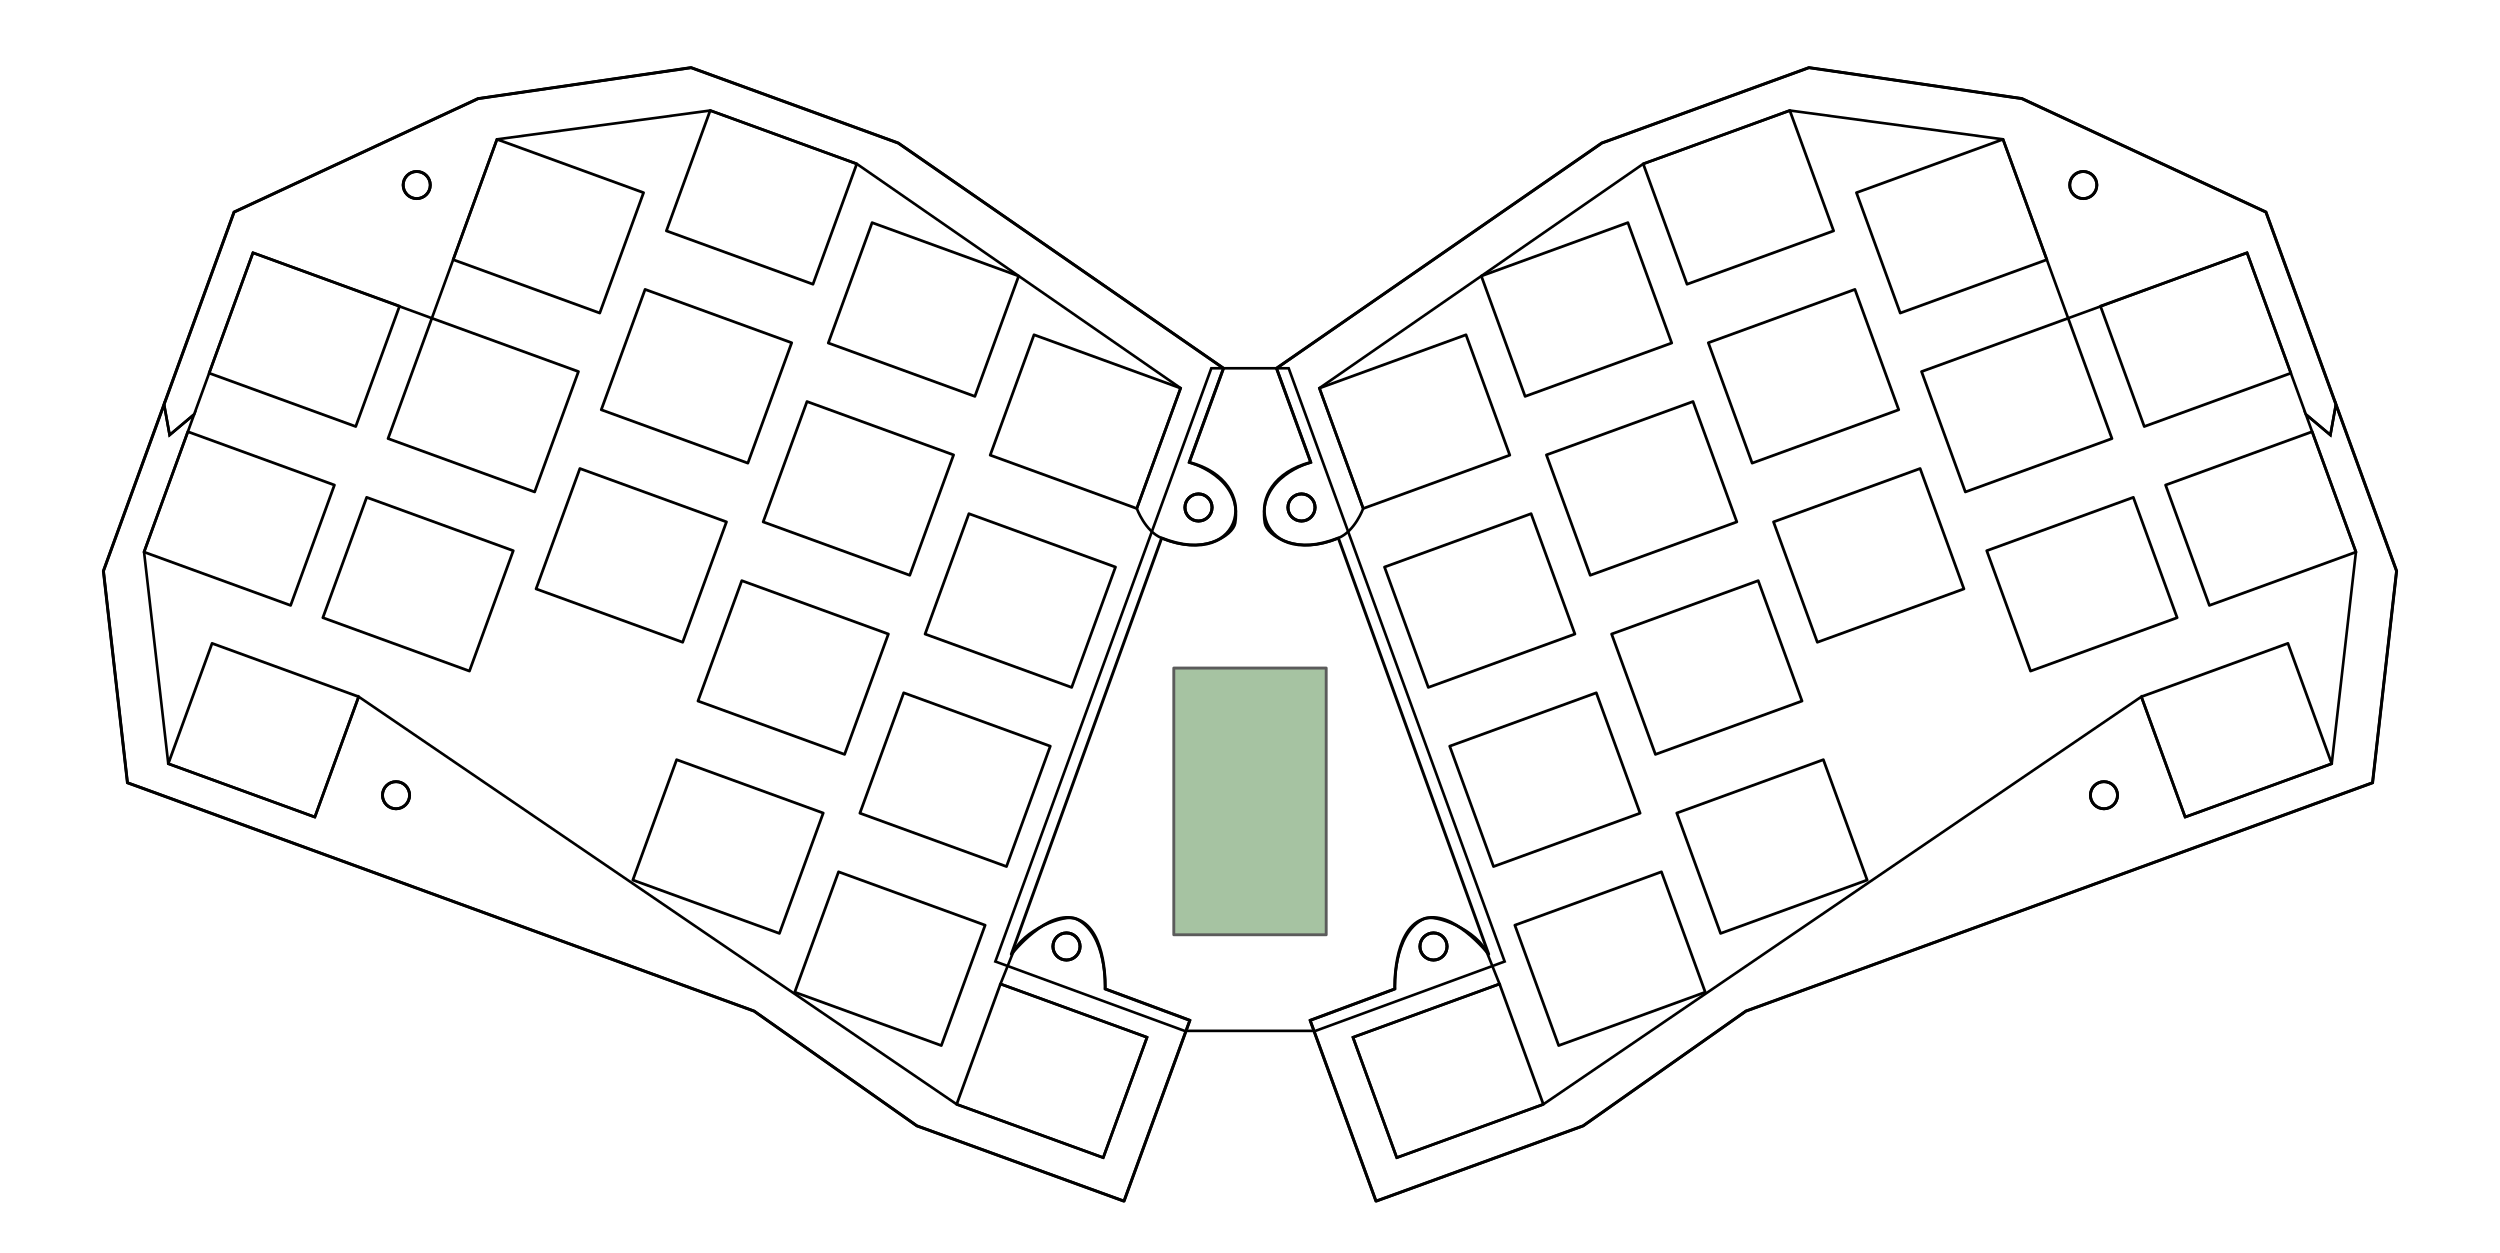
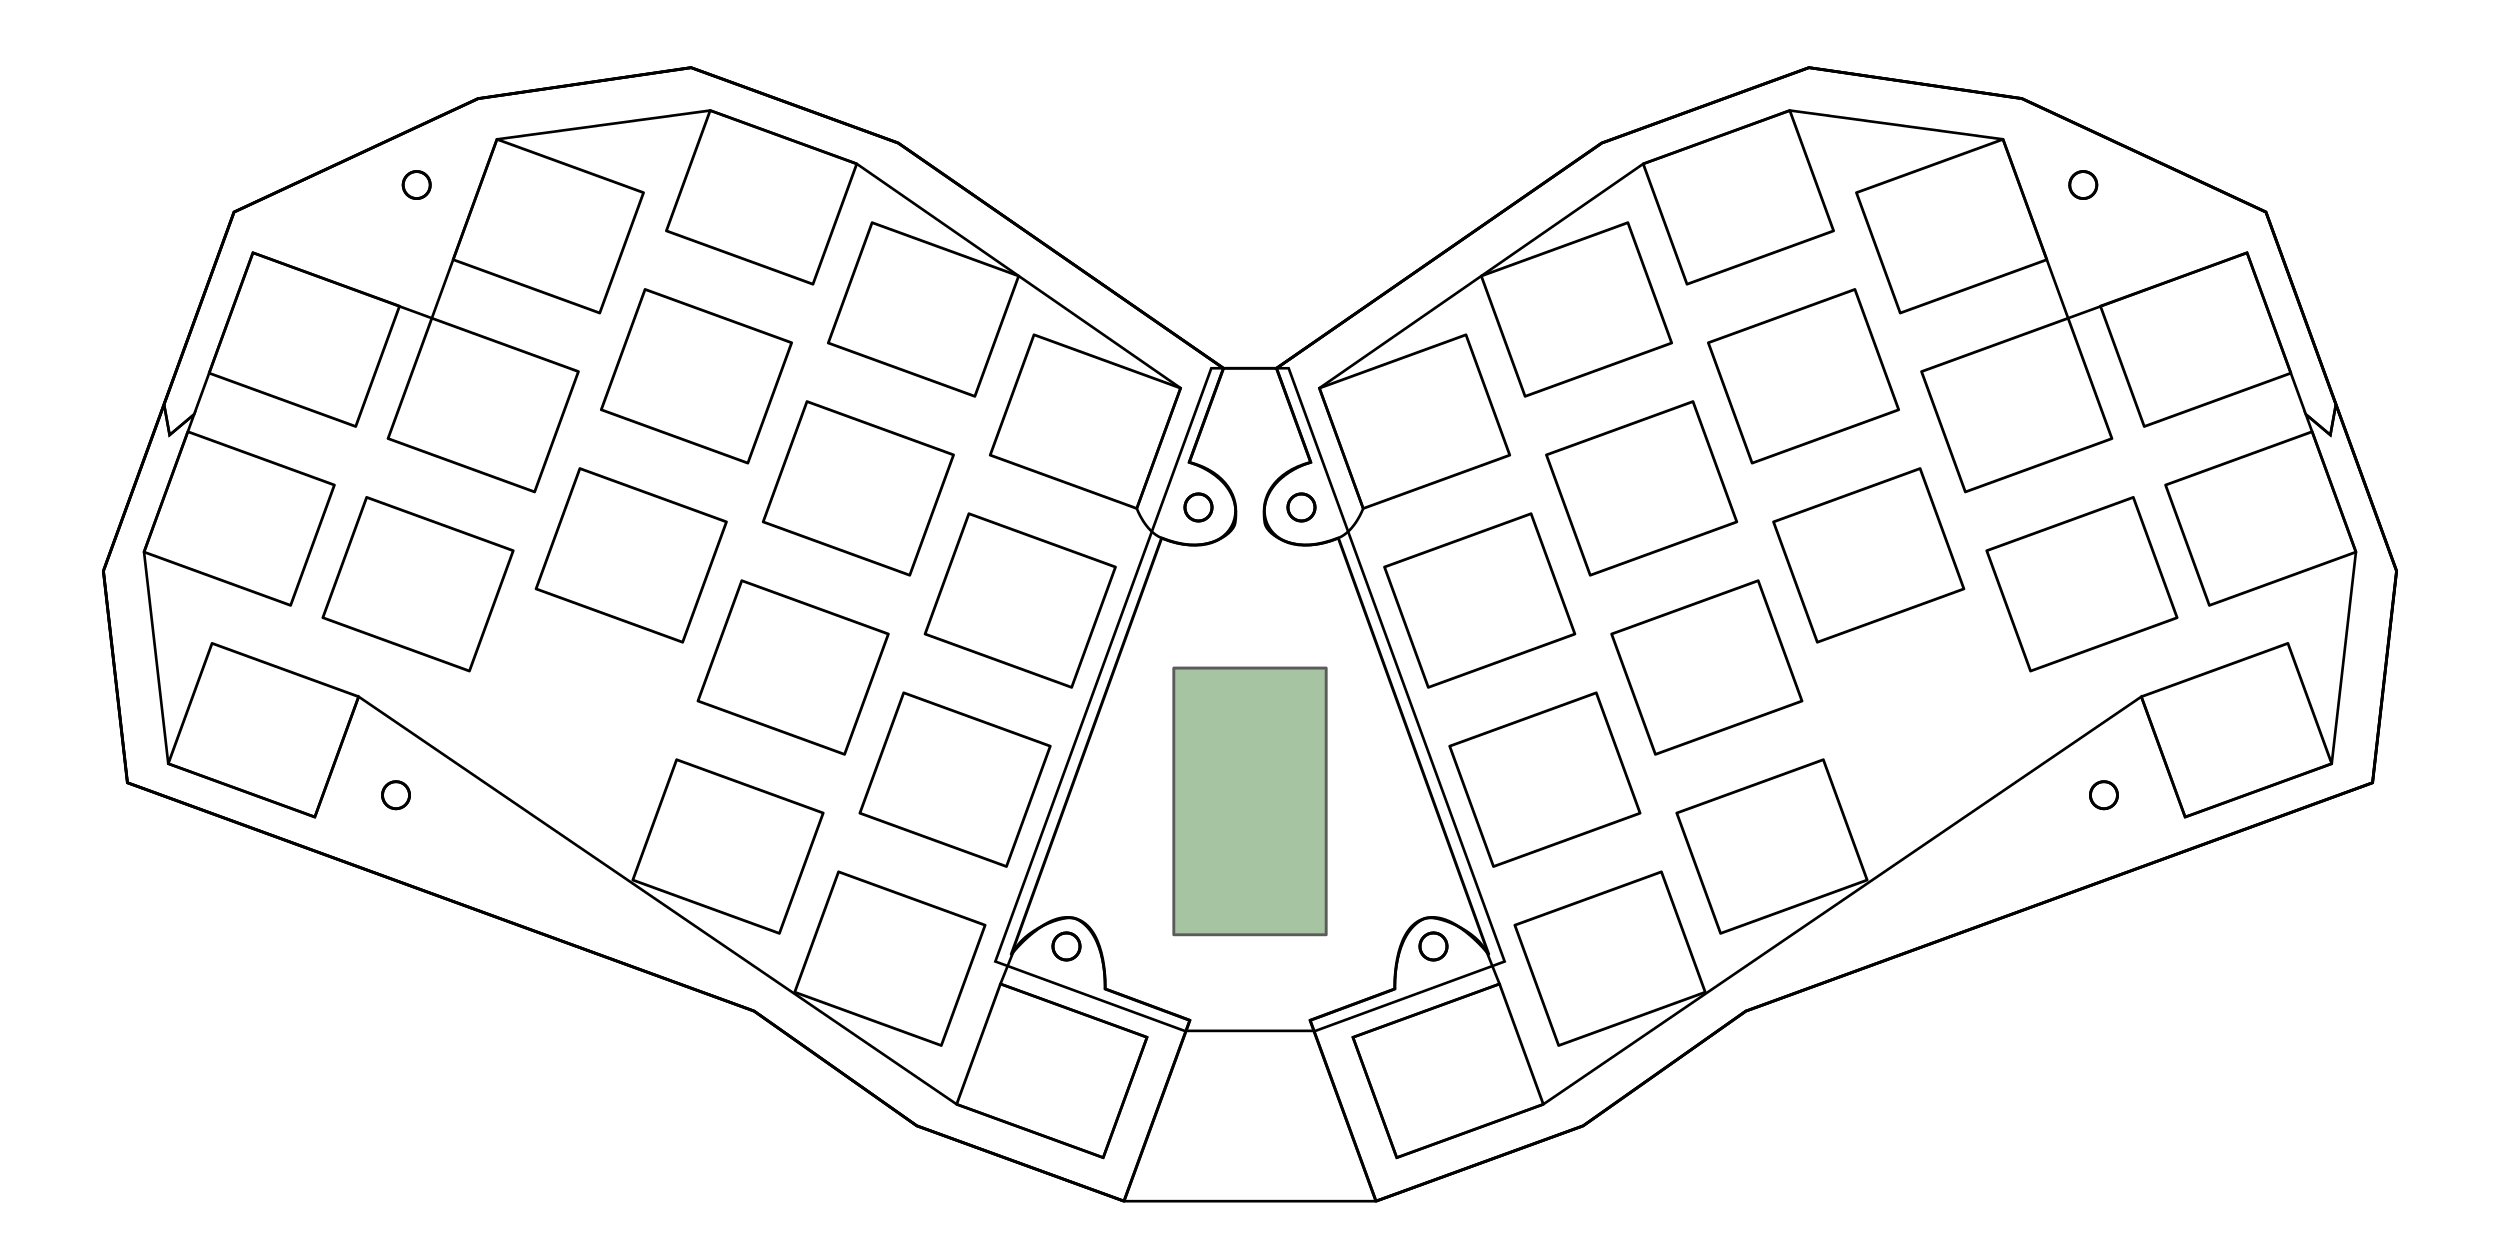
<svg xmlns="http://www.w3.org/2000/svg" xmlns:xlink="http://www.w3.org/1999/xlink" width="250mm" height="125.268mm" viewBox="0 0 250 125.268" version="1.1" id="svg2944">
  <defs id="defs2938">
    </defs>
+   <g id="layer7">
+     <path d="M 137.601,120.118 H 125 112.399 m 0,0 L 91.684,112.585 75.412,101.112 12.742,78.275 10.34,57.101 23.404,21.207 47.806,9.861 69.107,6.765 89.823,14.305 122.35,36.829 H 125 h 2.65 l 32.527,-22.524 20.716,-7.54 21.301,3.096 24.402,11.346 13.064,35.894 -2.403,21.174 -62.669,22.837 -16.273,11.473 -20.715,7.533" style="fill:none;stroke:#000000;stroke-width:0.265px;stroke-linecap:butt;stroke-linejoin:miter;stroke-opacity:1" id="path164" />
+   </g>
  <g transform="translate(1.204682,-105.9845)" style="display:inline;opacity:1" id="layer2">
    <rect style="opacity:0.644;fill:#74a16f;fill-opacity:1;stroke:#000000;stroke-width:0.289;stroke-linejoin:round;stroke-opacity:1;stop-color:#000000" id="rect1250-2" width="15.24" height="26.67" x="116.175" y="172.791" />
  </g>
  <g transform="translate(1.204682,-105.9845)" id="layer3" style="display:inline;opacity:1">
    <use transform="translate(-1.920729,-0.0567925)" style="display:inline" x="0" y="0" xlink:href="#g118" id="use124" width="100%" height="100%" />
    <g style="display:inline" id="g144">
      <path id="path207" style="display:inline;fill:none;stroke:#000000;stroke-width:0.265px;stroke-linecap:butt;stroke-linejoin:miter;stroke-opacity:1" d="m 136.396,226.102 -6.587,-18.082 8.471,-3.143 c 0,0 -0.234,-5.488 2.893,-7.008 1.118,-0.543 5.413,1.11 6.379,3.523 l 1.197,2.988 -14.658,5.335 4.38,12.035 14.658,-5.335 59.801,-40.761 4.38,12.035 14.658,-5.335 2.422,-21.166 -5.012,-13.77 2.455,2.068 0.554,-3.068 6.066,16.666 -2.403,21.174 -62.669,22.837 -16.273,11.473 -20.715,7.533" />
      <path d="m 126.445,142.813 32.527,-22.524 20.716,-7.54 21.301,3.096 24.402,11.346 6.998,19.227 -0.554,3.068 -2.455,-2.068 -5.88,-16.156 -17.891,6.544 -6.511,-17.89 -21.322,-2.881 -14.658,5.335 -32.382,22.428 4.38,12.035 c 0,0 -0.829,2.285 -2.486,2.956 -4.075,1.774 -7.152,-0.24 -7.356,-1.496 -0.756,-4.641 4.599,-6.074 4.599,-6.074 l -3.427,-9.408" style="display:inline;fill:none;stroke:#000000;stroke-width:0.265px;stroke-linecap:butt;stroke-linejoin:miter;stroke-opacity:1" id="path76" />
    </g>
    <use transform="matrix(-1,0,0,1,247.5906,5.674988e-7)" height="100%" width="100%" id="use153" xlink:href="#g144" y="0" x="0" />
  </g>
  <g id="layer1" transform="translate(3.453854,-111.6854)" style="display:inline;opacity:1">
    <use transform="rotate(-20,149.1954,30.67807)" height="100%" width="100%" id="use880" xlink:href="#g1017" y="0" x="0" style="display:inline" />
    <use transform="translate(-4.169901,5.644136)" x="0" y="0" xlink:href="#g118" id="use120" width="100%" height="100%" style="display:inline" />
    <use x="0" y="0" xlink:href="#use880" id="use263" width="100%" height="100%" transform="matrix(-1,0,0,1,243.0923,1.2041745e-6)" style="display:inline" />
  </g>
  <g style="display:inline" id="layer5">
    <path style="fill:none;stroke:#000000;stroke-width:0.265px;stroke-linecap:butt;stroke-linejoin:miter;stroke-opacity:1" d="m 125,103.087 h 6.548 l 18.917,-6.936 -21.596,-59.322 H 125 121.131 l -21.596,59.322 18.917,6.936 z" id="path155" />
    <use transform="translate(-0.7160473,-106.0413)" style="display:inline;opacity:0.536" x="0" y="0" xlink:href="#g236" id="use238" width="100%" height="100%" />
  </g>
  <g transform="translate(-0.7160473,-106.0413)" id="layer4" style="display:none;opacity:0.536">
    <g id="g118" style="display:inline">
      <g id="g236" style="display:inline">
        <path style="font-variation-settings:normal;display:inline;opacity:1;vector-effect:none;fill:none;fill-opacity:1;stroke:#000000;stroke-width:0.271;stroke-linecap:butt;stroke-linejoin:round;stroke-miterlimit:4;stroke-dasharray:none;stroke-dashoffset:0;stroke-opacity:1;stop-color:#000000;stop-opacity:1" id="circle86" transform="matrix(1.067305,0,0,1.067305,-12.58923,-12.51661)" d="m 148.046,199.761 c 0,0.701 -0.569,1.27 -1.27,1.27 -0.701,0 -1.27,-0.569 -1.27,-1.27 0,-0.701 0.569,-1.27 1.27,-1.27 0.701,0 1.27,0.569 1.27,1.27 z m -36.925,0 c 0,0.701 0.569,1.27 1.27,1.27 0.701,0 1.27,-0.569 1.27,-1.27 0,-0.701 -0.569,-1.27 -1.27,-1.27 -0.701,0 -1.27,0.569 -1.27,1.27 z" />
        <path transform="matrix(1.067305,0,0,1.067305,-25.7889,-56.41662)" id="path271" style="font-variation-settings:normal;display:inline;opacity:1;vector-effect:none;fill:none;fill-opacity:1;stroke:#000000;stroke-width:0.271;stroke-linecap:butt;stroke-linejoin:round;stroke-miterlimit:4;stroke-dasharray:none;stroke-dashoffset:0;stroke-opacity:1;stop-color:#000000;stop-opacity:1" d="m 148.046,199.761 c 0,0.701 -0.569,1.27 -1.27,1.27 -0.701,0 -1.27,-0.569 -1.27,-1.27 0,-0.701 0.569,-1.27 1.27,-1.27 0.701,0 1.27,0.569 1.27,1.27 z m -12.19,0 c 0,0.701 0.569,1.27 1.27,1.27 0.701,0 1.27,-0.569 1.27,-1.27 0,-0.701 -0.569,-1.27 -1.27,-1.27 -0.701,0 -1.27,0.569 -1.27,1.27 z" />
      </g>
      <g id="g139">
        <path id="circle886" style="font-variation-settings:normal;display:inline;opacity:1;vector-effect:none;fill:none;fill-opacity:1;stroke:#000000;stroke-width:0.271;stroke-linecap:butt;stroke-linejoin:round;stroke-miterlimit:4;stroke-dasharray:none;stroke-dashoffset:0;stroke-opacity:1;stop-color:#000000;stop-opacity:1" transform="matrix(1.067305,0,0,1.067305,-11.34108,52.74028)" d="m 209.696,124.446 c 0,0.701 -0.569,1.27 -1.27,1.27 -0.701,0 -1.27,-0.569 -1.27,-1.27 0,-0.701 0.569,-1.27 1.27,-1.27 0.701,0 1.27,0.569 1.27,1.27 z m -162.563,0 c 0,0.701 0.569,1.27 1.27,1.27 0.701,0 1.27,-0.569 1.27,-1.27 0,-0.701 -0.569,-1.27 -1.27,-1.27 -0.701,0 -1.27,0.569 -1.27,1.27 z" />
        <path transform="matrix(1.067305,0,0,1.067305,-13.40937,-8.276214)" style="font-variation-settings:normal;display:inline;opacity:1;vector-effect:none;fill:none;fill-opacity:1;stroke:#000000;stroke-width:0.271;stroke-linecap:butt;stroke-linejoin:round;stroke-miterlimit:4;stroke-dasharray:none;stroke-dashoffset:0;stroke-opacity:1;stop-color:#000000;stop-opacity:1" id="path132" d="m 209.696,124.446 c 0,0.701 -0.569,1.27 -1.27,1.27 -0.701,0 -1.27,-0.569 -1.27,-1.27 0,-0.701 0.569,-1.27 1.27,-1.27 0.701,0 1.27,0.569 1.27,1.27 z m -158.687,0 c 0,0.701 0.569,1.27 1.27,1.27 0.701,0 1.27,-0.569 1.27,-1.27 0,-0.701 -0.569,-1.27 -1.27,-1.27 -0.701,0 -1.27,0.569 -1.27,1.27 z" />
      </g>
    </g>
    <g id="g1017" transform="translate(69.56573,136.0531)" style="display:inline;opacity:1">
      <g transform="translate(0,4.999696)" id="g2653">
        <rect style="fill:none;stroke:#000000;stroke-width:0.276;stroke-linejoin:round;stroke-miterlimit:4;stroke-dasharray:none;stroke-opacity:1" id="rect1798-3-1-5" width="15.599" height="12.808" x="0.138" y="57.288" />
      </g>
      <g id="g2653-4" transform="translate(19.05)">
        <rect style="fill:none;stroke:#000000;stroke-width:0.276;stroke-linejoin:round;stroke-miterlimit:4;stroke-dasharray:none;stroke-opacity:1" id="rect1798-0" width="15.599" height="12.808" x="0.138" y="0.138" />
        <rect y="19.176" x="0.138" height="12.808" width="15.599" id="rect1798-3-6" style="fill:none;stroke:#000000;stroke-width:0.276;stroke-linejoin:round;stroke-miterlimit:4;stroke-dasharray:none;stroke-opacity:1" />
        <rect style="fill:none;stroke:#000000;stroke-width:0.276;stroke-linejoin:round;stroke-miterlimit:4;stroke-dasharray:none;stroke-opacity:1" id="rect1798-3-1-53" width="15.599" height="12.808" x="0.138" y="38.238" />
        <rect y="57.288" x="0.138" height="12.808" width="15.599" id="rect1798-3-1-5-8" style="fill:none;stroke:#000000;stroke-width:0.276;stroke-linejoin:round;stroke-miterlimit:4;stroke-dasharray:none;stroke-opacity:1" />
      </g>
      <g id="g2653-49" transform="translate(38.1,-5)">
        <rect style="fill:none;stroke:#000000;stroke-width:0.276;stroke-linejoin:round;stroke-miterlimit:4;stroke-dasharray:none;stroke-opacity:1" id="rect1798-1" width="15.599" height="12.808" x="0.138" y="0.138" />
        <rect y="19.176" x="0.138" height="12.808" width="15.599" id="rect1798-3-5" style="fill:none;stroke:#000000;stroke-width:0.276;stroke-linejoin:round;stroke-miterlimit:4;stroke-dasharray:none;stroke-opacity:1" />
        <rect style="fill:none;stroke:#000000;stroke-width:0.276;stroke-linejoin:round;stroke-miterlimit:4;stroke-dasharray:none;stroke-opacity:1" id="rect1798-3-1-9" width="15.599" height="12.808" x="0.138" y="38.238" />
        <rect y="57.288" x="0.138" height="12.808" width="15.599" id="rect1798-3-1-5-83" style="fill:none;stroke:#000000;stroke-width:0.276;stroke-linejoin:round;stroke-miterlimit:4;stroke-dasharray:none;stroke-opacity:1" />
      </g>
      <g id="g2653-1" transform="translate(57.15,-10)">
        <rect style="fill:none;stroke:#000000;stroke-width:0.276;stroke-linejoin:round;stroke-miterlimit:4;stroke-dasharray:none;stroke-opacity:1" id="rect1798-9" width="15.599" height="12.808" x="0.138" y="0.138" />
        <rect y="19.176" x="0.138" height="12.808" width="15.599" id="rect1798-3-67" style="fill:none;stroke:#000000;stroke-width:0.276;stroke-linejoin:round;stroke-miterlimit:4;stroke-dasharray:none;stroke-opacity:1" />
        <rect style="fill:none;stroke:#000000;stroke-width:0.276;stroke-linejoin:round;stroke-miterlimit:4;stroke-dasharray:none;stroke-opacity:1" id="rect1798-3-1-8" width="15.599" height="12.808" x="0.138" y="38.238" />
      </g>
      <g id="g2653-5" transform="translate(76.20032,1.8e-4)">
        <rect style="fill:none;stroke:#000000;stroke-width:0.276;stroke-linejoin:round;stroke-miterlimit:4;stroke-dasharray:none;stroke-opacity:1" id="rect1798-5" width="15.599" height="12.808" x="0.138" y="0.138" />
        <rect y="19.176" x="0.138" height="12.808" width="15.599" id="rect1798-3-61" style="fill:none;stroke:#000000;stroke-width:0.276;stroke-linejoin:round;stroke-miterlimit:4;stroke-dasharray:none;stroke-opacity:1" />
        <rect style="fill:none;stroke:#000000;stroke-width:0.276;stroke-linejoin:round;stroke-miterlimit:4;stroke-dasharray:none;stroke-opacity:1" id="rect1798-3-1-59" width="15.599" height="12.808" x="0.138" y="38.238" />
      </g>
      <g id="g2653-9" transform="translate(95.25032,19.00811)" style="display:inline">
        <rect style="fill:none;stroke:#000000;stroke-width:0.276;stroke-linejoin:round;stroke-miterlimit:4;stroke-dasharray:none;stroke-opacity:1" id="rect1798-51" width="15.599" height="12.808" x="0.138" y="0.138" />
        <rect y="19.176" x="0.138" height="12.808" width="15.599" id="rect1798-3-7" style="fill:none;stroke:#000000;stroke-width:0.276;stroke-linejoin:round;stroke-miterlimit:4;stroke-dasharray:none;stroke-opacity:1" />
        <rect style="fill:none;stroke:#000000;stroke-width:0.276;stroke-linejoin:round;stroke-miterlimit:4;stroke-dasharray:none;stroke-opacity:1" id="rect1798-3-1-4" width="15.599" height="12.808" x="-9.378" y="38.238" />
      </g>
      <path d="m 54.105,-13.236 -38.269,10.04 0.003,10.012 c -7.603,-0.753 -8.949,8.274 0.002,8.056 L 15.732,59.117 c 0,0 -1.833,-5.613 -5.03,-5.54 -3.197,0.073 -4.973,5.596 -4.973,5.596 l -9.035,0.056 0.005,19.244 22.042,0.006 19.215,-5.215 66.7,-0.025 9.5,-19.075 V 15.967 L 95.107,-3.041 76.15,-13.236 Z" style="font-variation-settings:normal;display:inline;opacity:1;vector-effect:none;fill:none;fill-opacity:1;stroke:#000000;stroke-width:0.3;stroke-linecap:butt;stroke-linejoin:round;stroke-miterlimit:4;stroke-dasharray:none;stroke-dashoffset:0;stroke-opacity:1;stop-color:#000000;stop-opacity:1" id="rect1309" />
    </g>
  </g>
  <g style="display:none" id="layer6">
    <use height="100%" width="100%" id="use145" xlink:href="#path207" y="0" x="0" style="display:inline;opacity:1" transform="rotate(20,430.8951,155.2163)" />
    <use height="100%" width="100%" id="use150" xlink:href="#path76" y="0" x="0" style="display:inline;opacity:1" transform="rotate(20,392.0994,150.4932)" />
    <use transform="rotate(180,184.7384,99.80257)" height="100%" width="100%" id="use155" xlink:href="#use145" y="0" x="0" />
    <use transform="rotate(180,179.4053,62.47005)" height="100%" width="100%" id="use157" xlink:href="#use150" y="0" x="0" />
  </g>
</svg>
